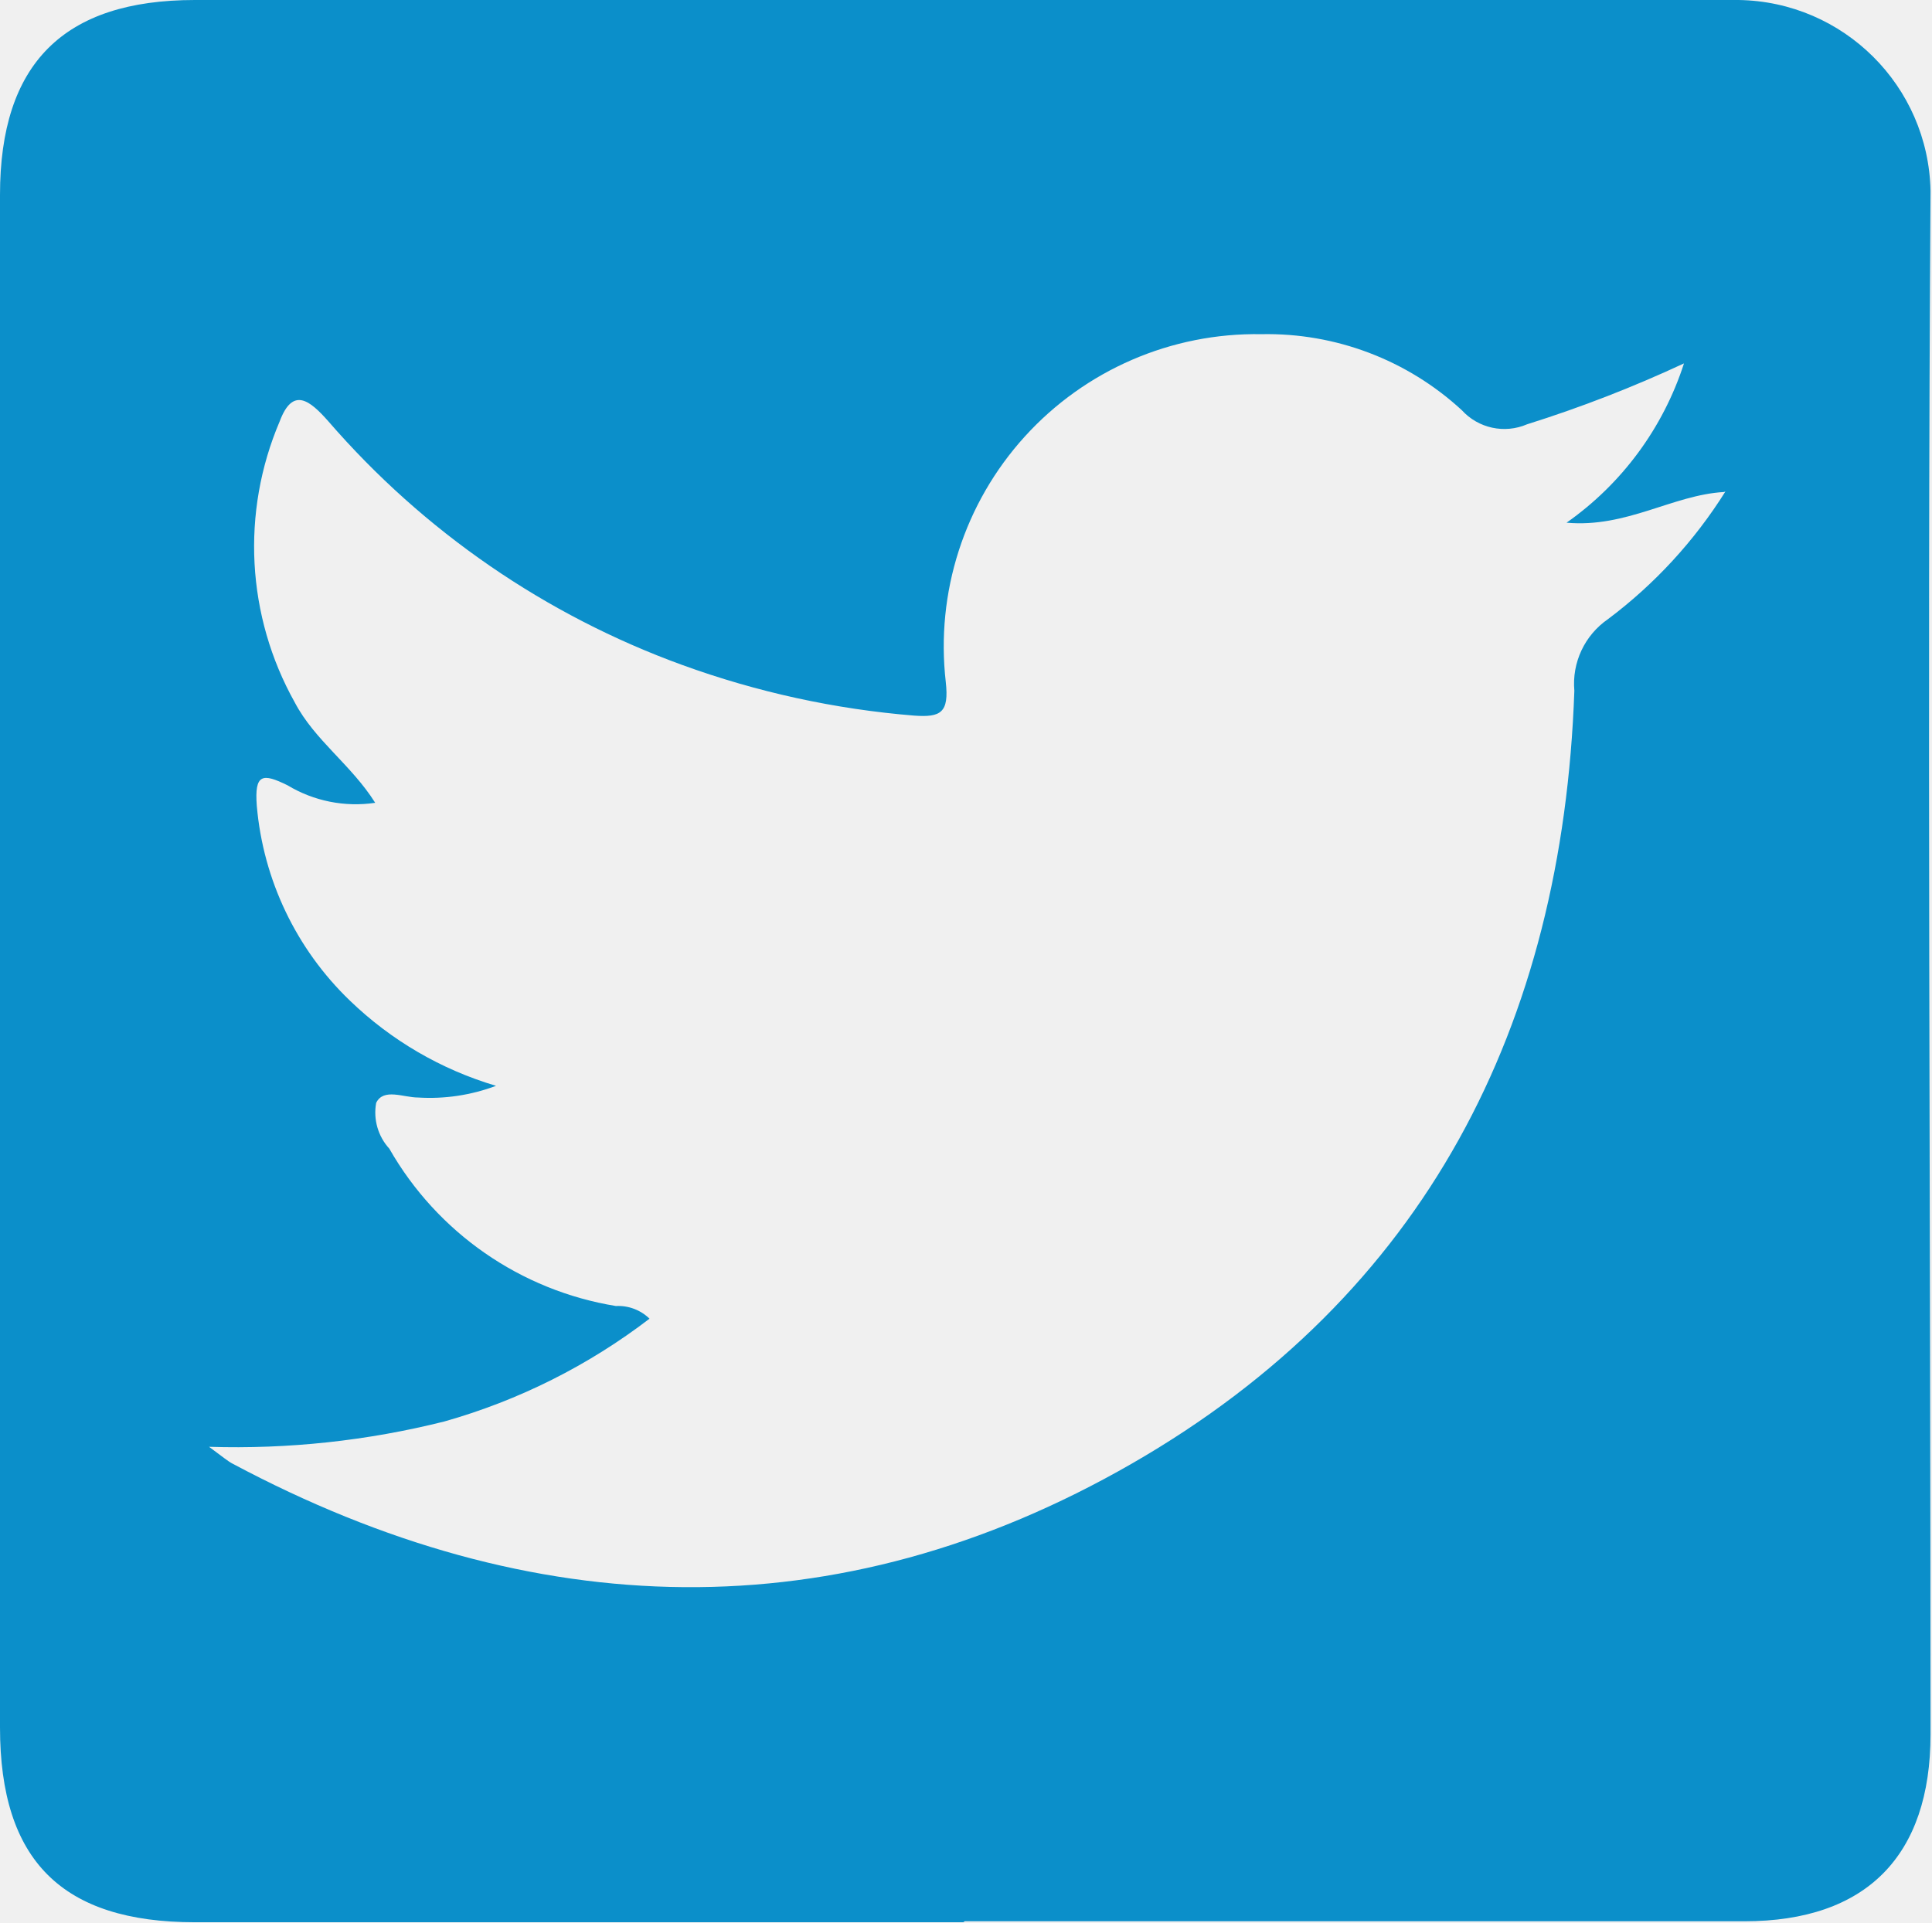
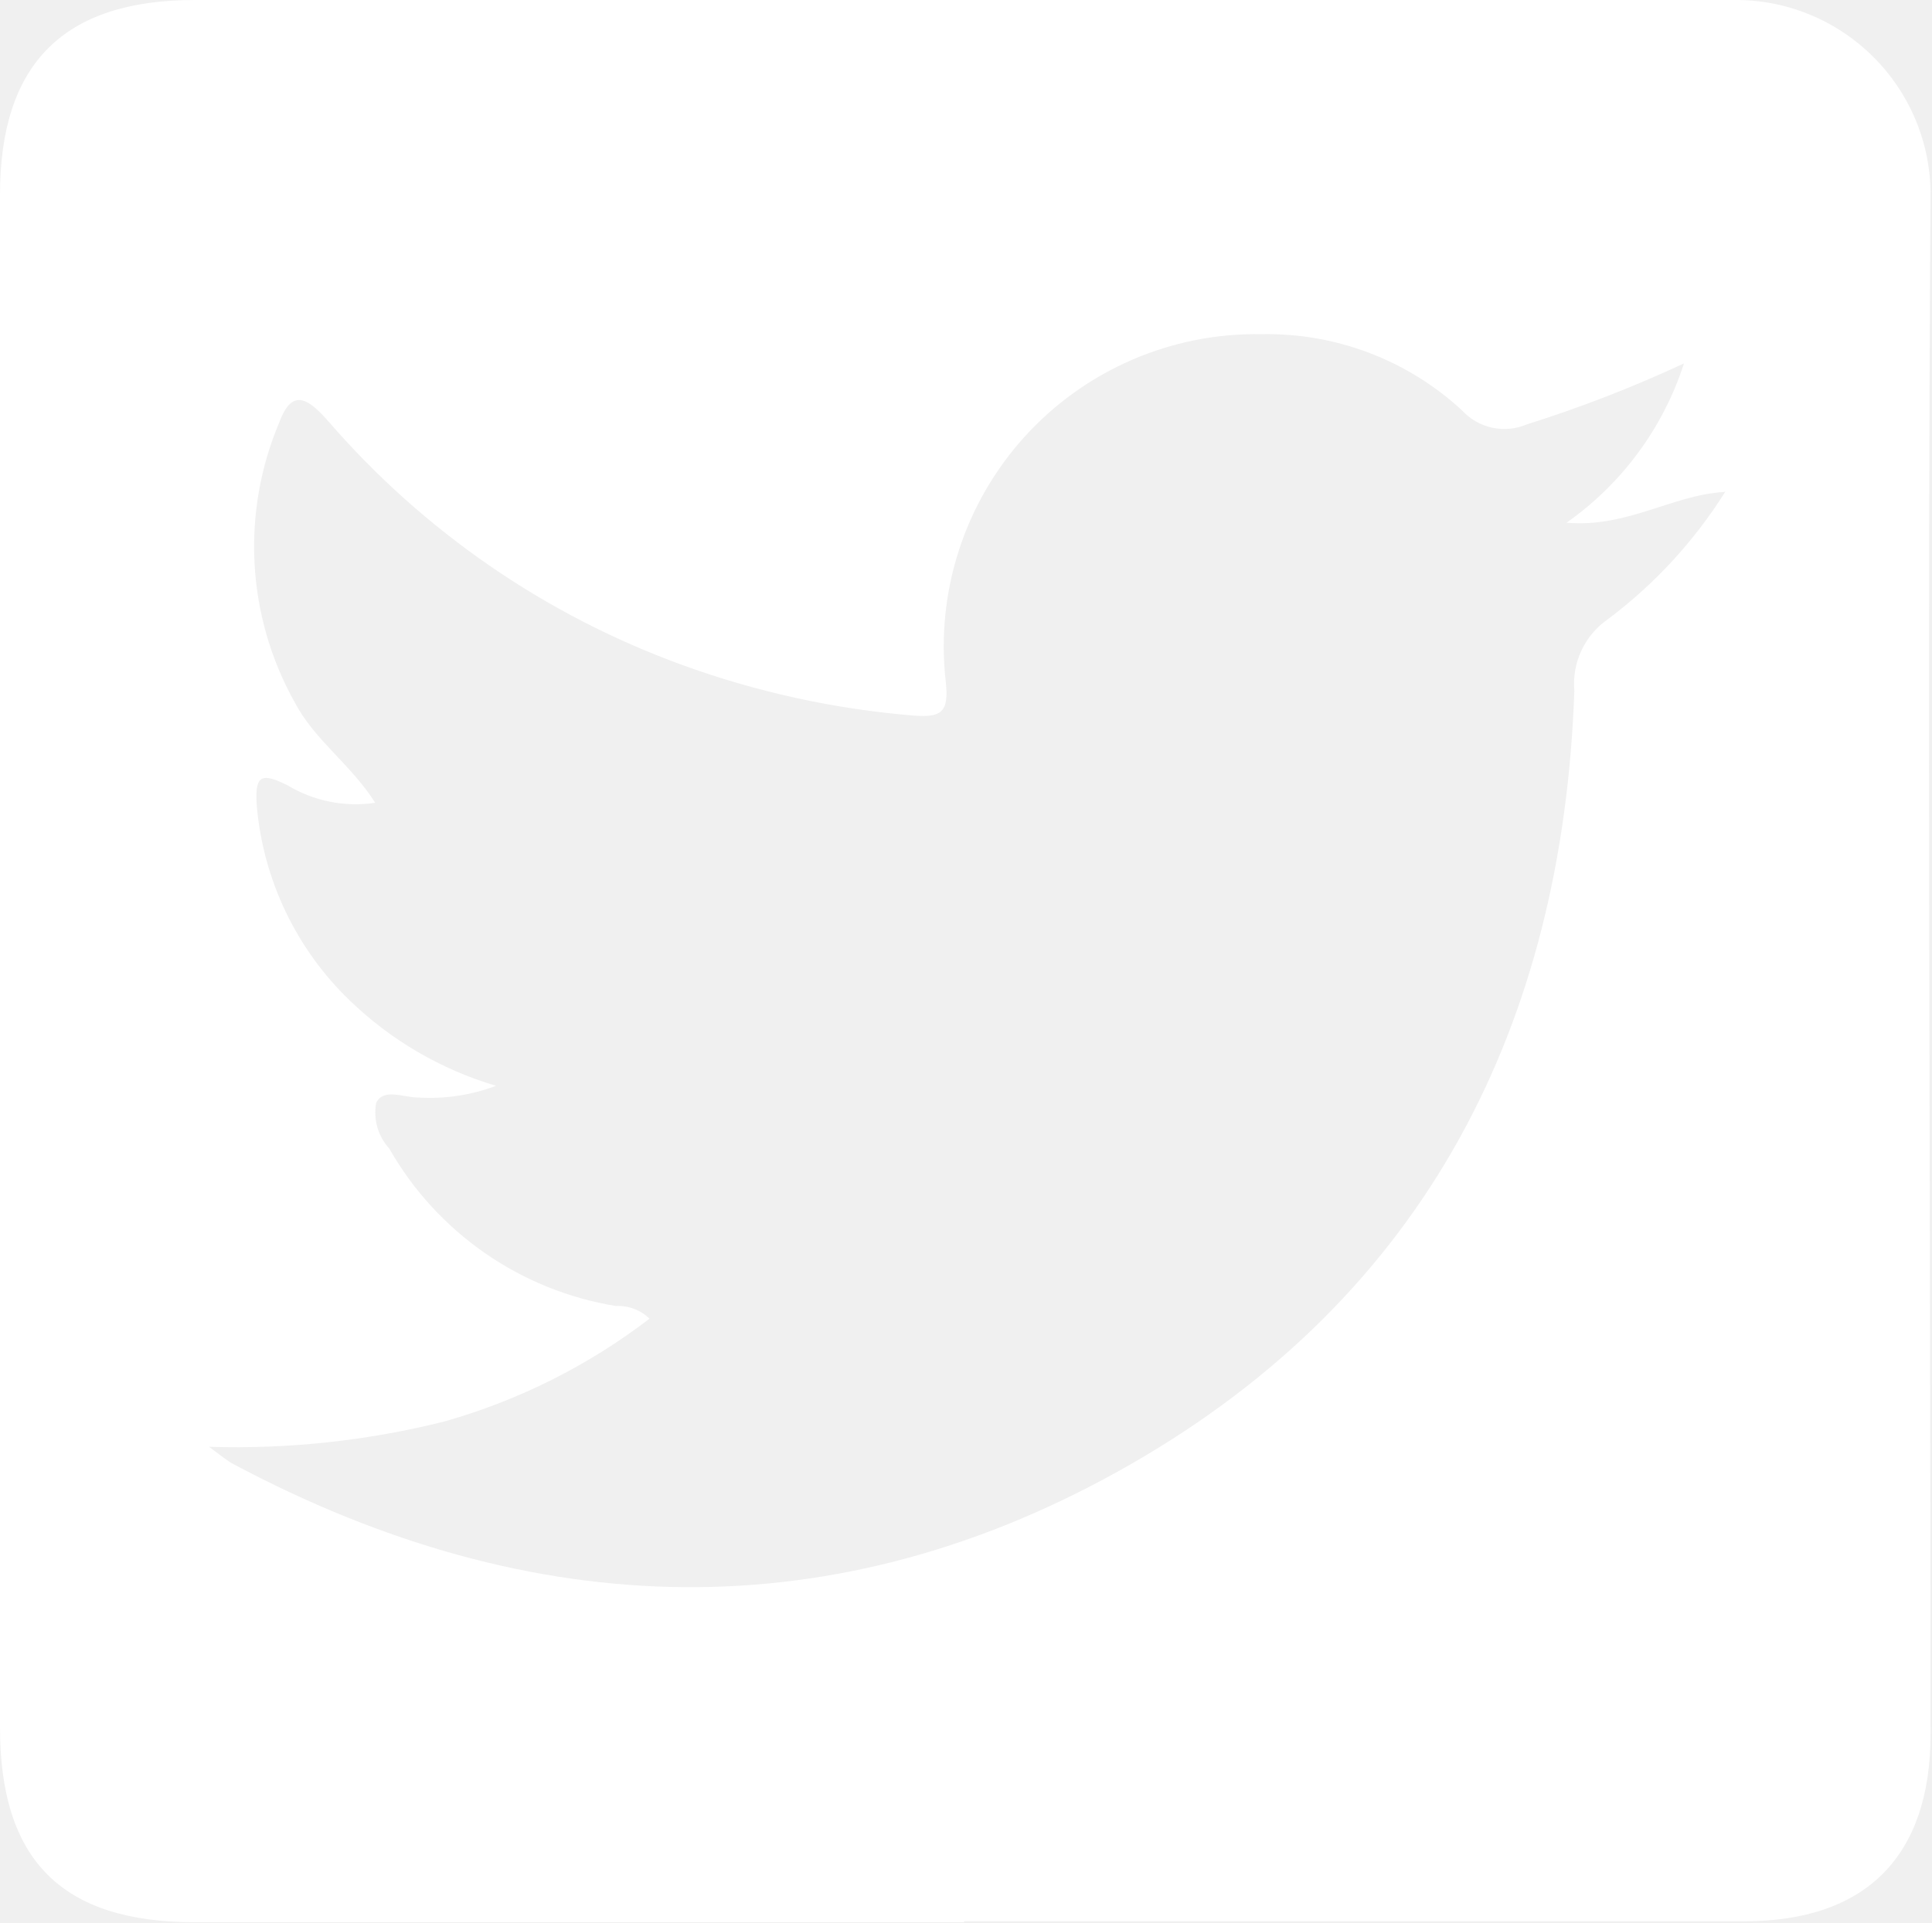
<svg xmlns="http://www.w3.org/2000/svg" width="39.65" height="39.46" viewBox="0 0 39.65 39.46">
-   <path d="M19.77,39.46H4c-2.73,0-4-1.27-4-4Q0,19.74,0,4C0,1.31,1.3,0,4,0c10.56,0,21.12,0,31.68,0a4,4,0,0,1,3.94,3.92c-0.07,10.56,0,21.12,0,31.68,0,2.5-1.32,3.84-3.82,3.84h-16v0ZM35.38,10.1c-1.05.06-2,.74-3.23,0.63a6.4,6.4,0,0,0,2.41-3.27,26.21,26.21,0,0,1-3.22,1.25A1.18,1.18,0,0,1,30,8.42a5.89,5.89,0,0,0-4.11-1.56A6.41,6.41,0,0,0,19.41,14c0.07,0.63-.1.73-0.65,0.69A18.24,18.24,0,0,1,14,13.65a17.52,17.52,0,0,1-7.26-5c-0.38-.43-0.73-0.72-1,0a6.55,6.55,0,0,0,.31,5.77c0.41,0.78,1.16,1.28,1.65,2.06a2.71,2.71,0,0,1-1.8-.36c-0.51-.25-0.68-0.24-0.63.42a6.3,6.3,0,0,0,1.91,4,7.31,7.31,0,0,0,3,1.75,3.86,3.86,0,0,1-1.6.24c-0.3,0-.71-0.2-0.86.11a1.1,1.1,0,0,0,.27.94,6.57,6.57,0,0,0,4.65,3.23,0.92,0.92,0,0,1,.69.26,12.53,12.53,0,0,1-4.21,2.11,17.57,17.57,0,0,1-4.83.52c0.3,0.22.39,0.3,0.49,0.35,6.15,3.28,12.4,3.47,18.44,0s8.85-9,9.09-15.87A1.61,1.61,0,0,1,33,12.71a9.74,9.74,0,0,0,2.41-2.62v0Z" style="fill:#0b8fca" />
+   <path d="M19.77,39.46H4c-2.73,0-4-1.27-4-4Q0,19.74,0,4C0,1.31,1.3,0,4,0c10.56,0,21.12,0,31.68,0a4,4,0,0,1,3.94,3.92c-0.07,10.56,0,21.12,0,31.68,0,2.5-1.32,3.84-3.82,3.84h-16v0ZM35.38,10.1c-1.05.06-2,.74-3.23,0.63a6.4,6.4,0,0,0,2.41-3.27,26.21,26.21,0,0,1-3.22,1.25A1.18,1.18,0,0,1,30,8.42a5.89,5.89,0,0,0-4.11-1.56A6.41,6.41,0,0,0,19.41,14c0.07,0.63-.1.73-0.65,0.69A18.24,18.24,0,0,1,14,13.65a17.52,17.52,0,0,1-7.26-5c-0.38-.43-0.73-0.72-1,0a6.55,6.55,0,0,0,.31,5.77c0.41,0.78,1.16,1.28,1.65,2.06a2.71,2.71,0,0,1-1.8-.36c-0.51-.25-0.68-0.24-0.63.42a6.3,6.3,0,0,0,1.91,4,7.31,7.31,0,0,0,3,1.75,3.86,3.86,0,0,1-1.6.24c-0.3,0-.71-0.2-0.86.11a1.1,1.1,0,0,0,.27.94,6.57,6.57,0,0,0,4.65,3.23,0.92,0.92,0,0,1,.69.26,12.53,12.53,0,0,1-4.21,2.11,17.57,17.57,0,0,1-4.83.52c0.3,0.22.39,0.3,0.49,0.35,6.15,3.28,12.4,3.47,18.44,0s8.85-9,9.09-15.87A1.61,1.61,0,0,1,33,12.71a9.74,9.74,0,0,0,2.41-2.62v0Z" style="fill:#ffffff" />
</svg>
